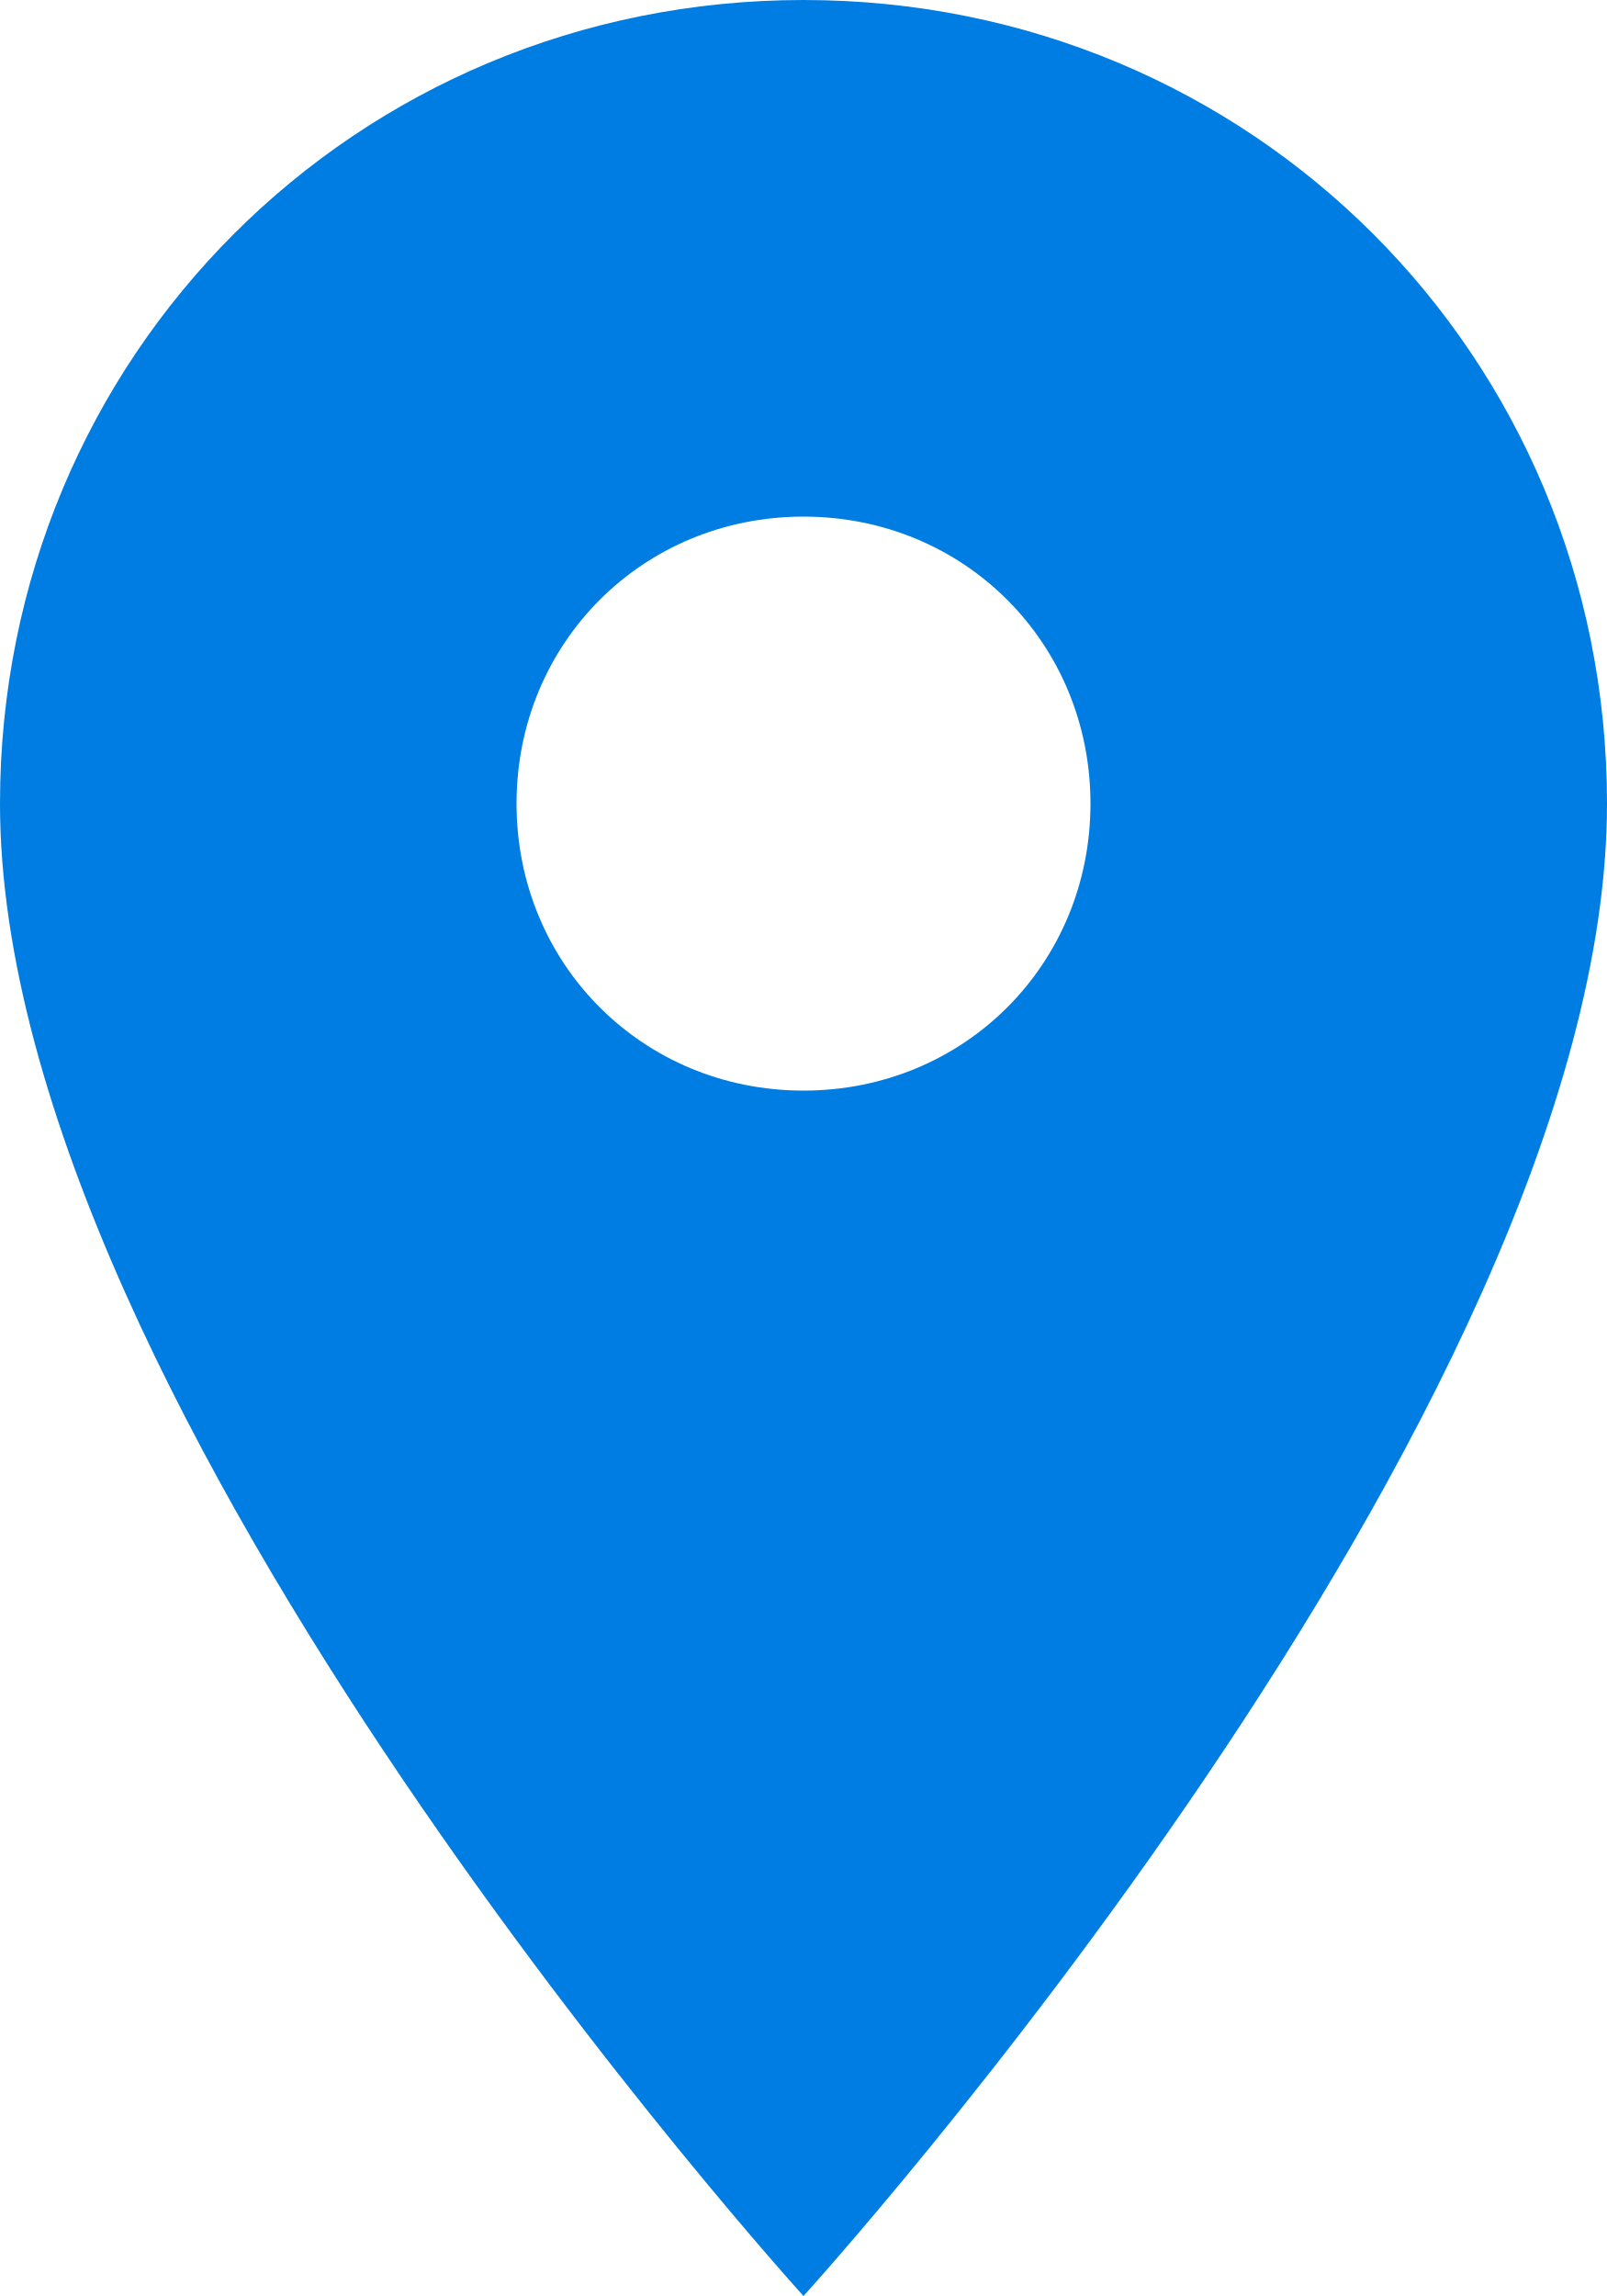
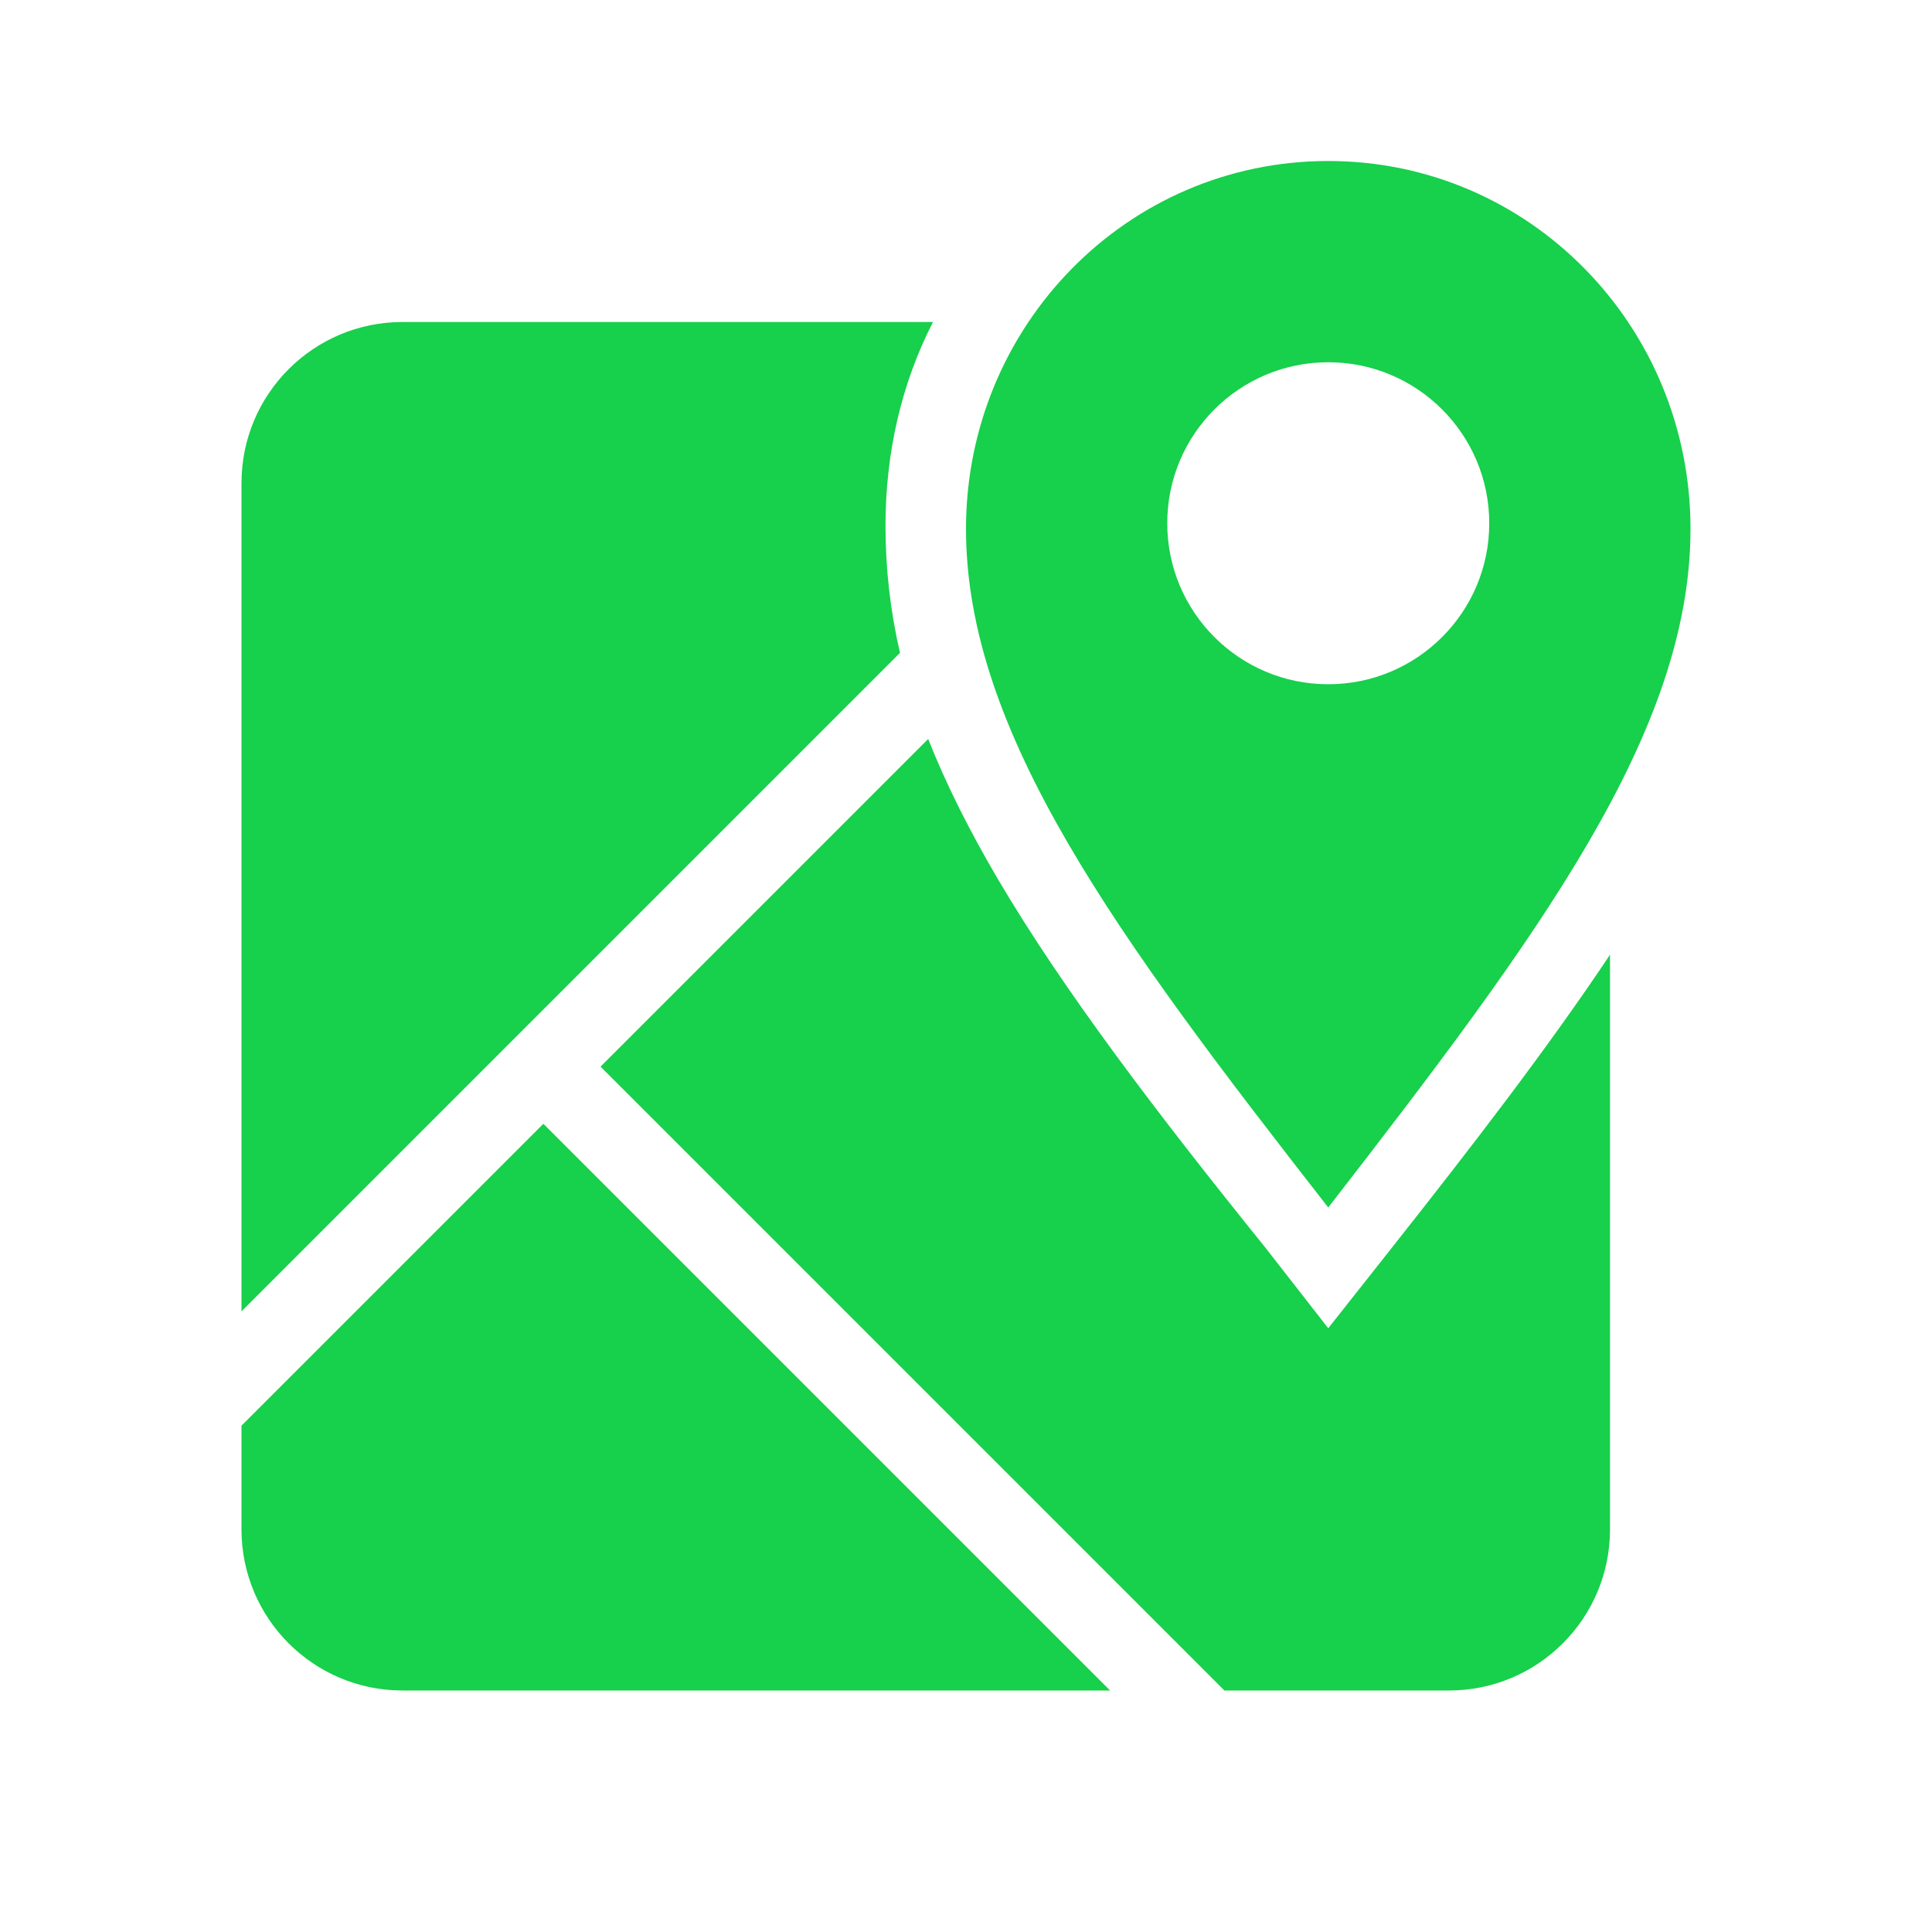
- <svg xmlns="http://www.w3.org/2000/svg" width="14" height="20" viewBox="0 0 14 20">
-   <g fill="none">
-     <g transform="translate(-254 -126)translate(249 124)">
-       <polygon points="0 0 24 0 24 24 0 24" />
-       <path d="M12 2C8.1 2 5 5.1 5 9 5 14.3 12 22 12 22 12 22 19 14.3 19 9 19 5.1 15.9 2 12 2L12 2ZM12 11.5C10.6 11.5 9.5 10.4 9.5 9 9.5 7.6 10.6 6.5 12 6.5 13.4 6.5 14.5 7.6 14.5 9 14.5 10.4 13.4 11.5 12 11.5L12 11.5Z" fill="#007de3" />
-     </g>
-   </g>
+ <svg xmlns="http://www.w3.org/2000/svg" version="1.1" width="24" height="24" viewBox="0 0 24 24">
+   <path fill="#17D04B" d="M5,4A2,2 0 0,0 3,6V16.29L11.18,8.11C11.06,7.59 11,7.07 11,6.53C11,5.62 11.2,4.76 11.59,4H5M18,21A2,2 0 0,0 20,19V11.86C19.24,13 18.31,14.21 17.29,15.5L16.5,16.5L15.72,15.5C14.39,13.85 13.22,12.32 12.39,10.91C12.05,10.33 11.76,9.76 11.53,9.18L7.46,13.25L15.21,21H18M3,19A2,2 0 0,0 5,21H13.79L6.75,13.96L3,17.71V19M16.5,15C19.11,11.63 21,9.1 21,6.57C21,4.05 19,2 16.5,2C14,2 12,4.05 12,6.57C12,9.1 13.87,11.63 16.5,15M18.5,6.5A2,2 0 0,1 16.5,8.5A2,2 0 0,1 14.5,6.5A2,2 0 0,1 16.5,4.5A2,2 0 0,1 18.5,6.5Z" />
</svg>
